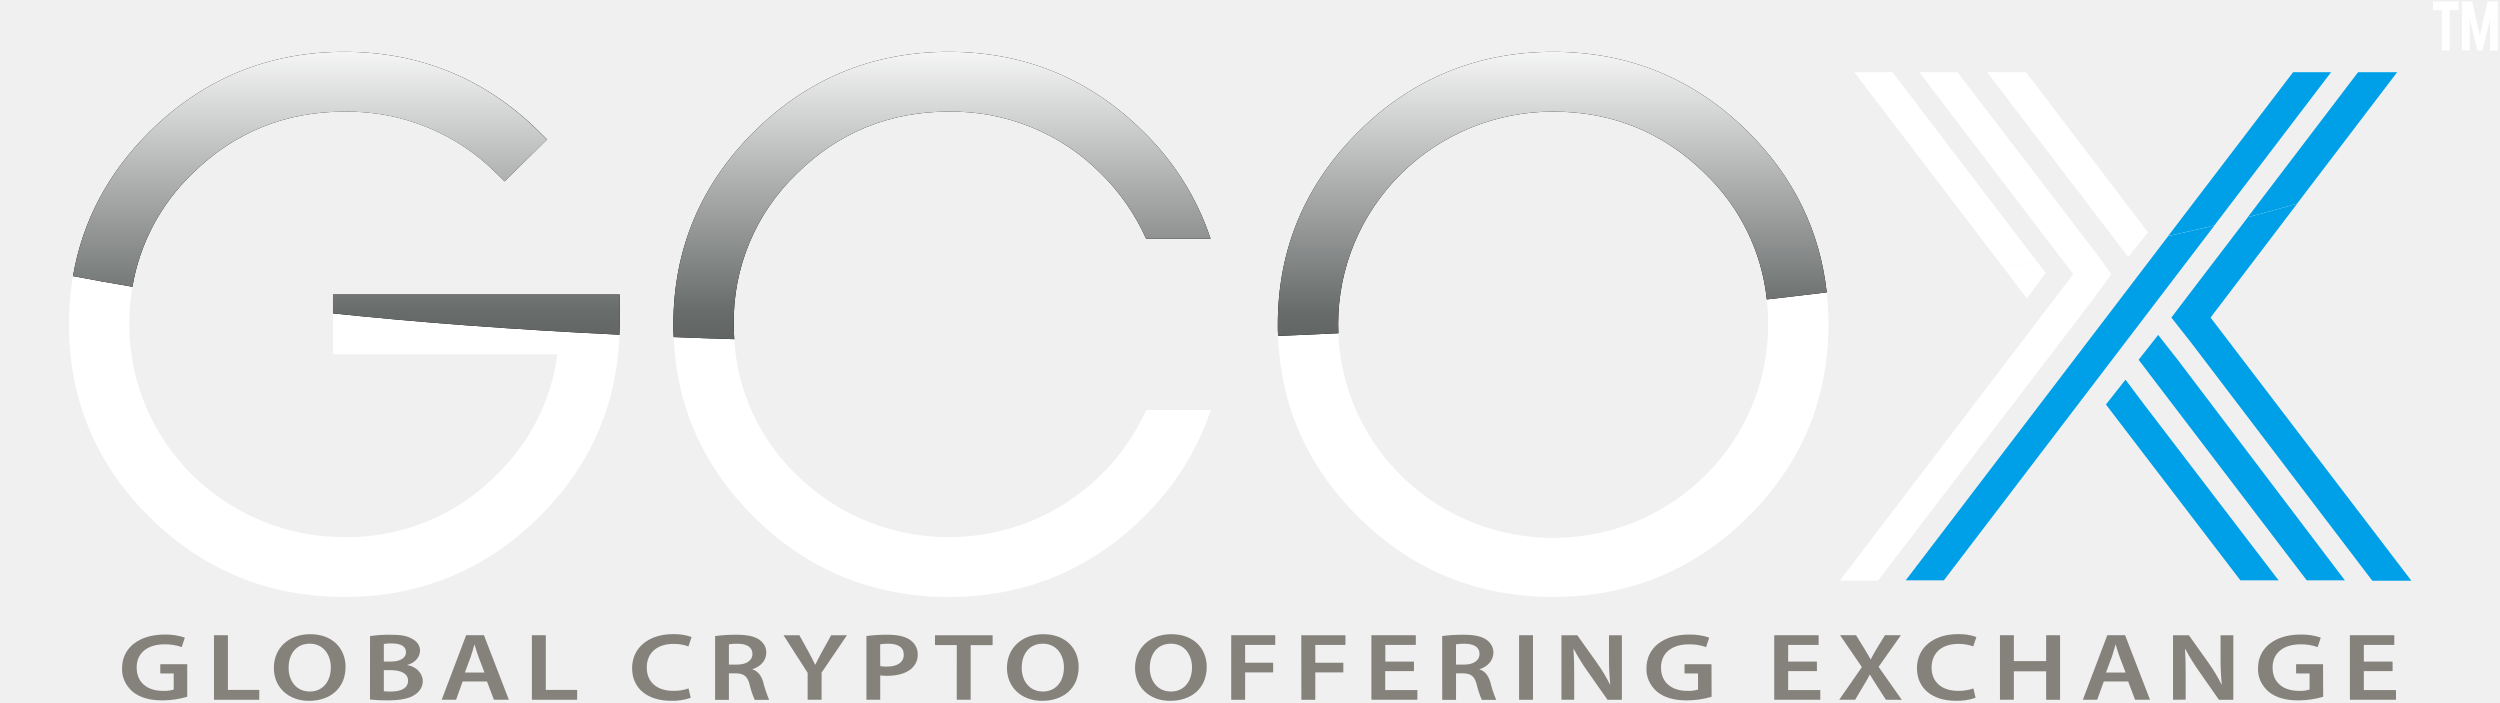
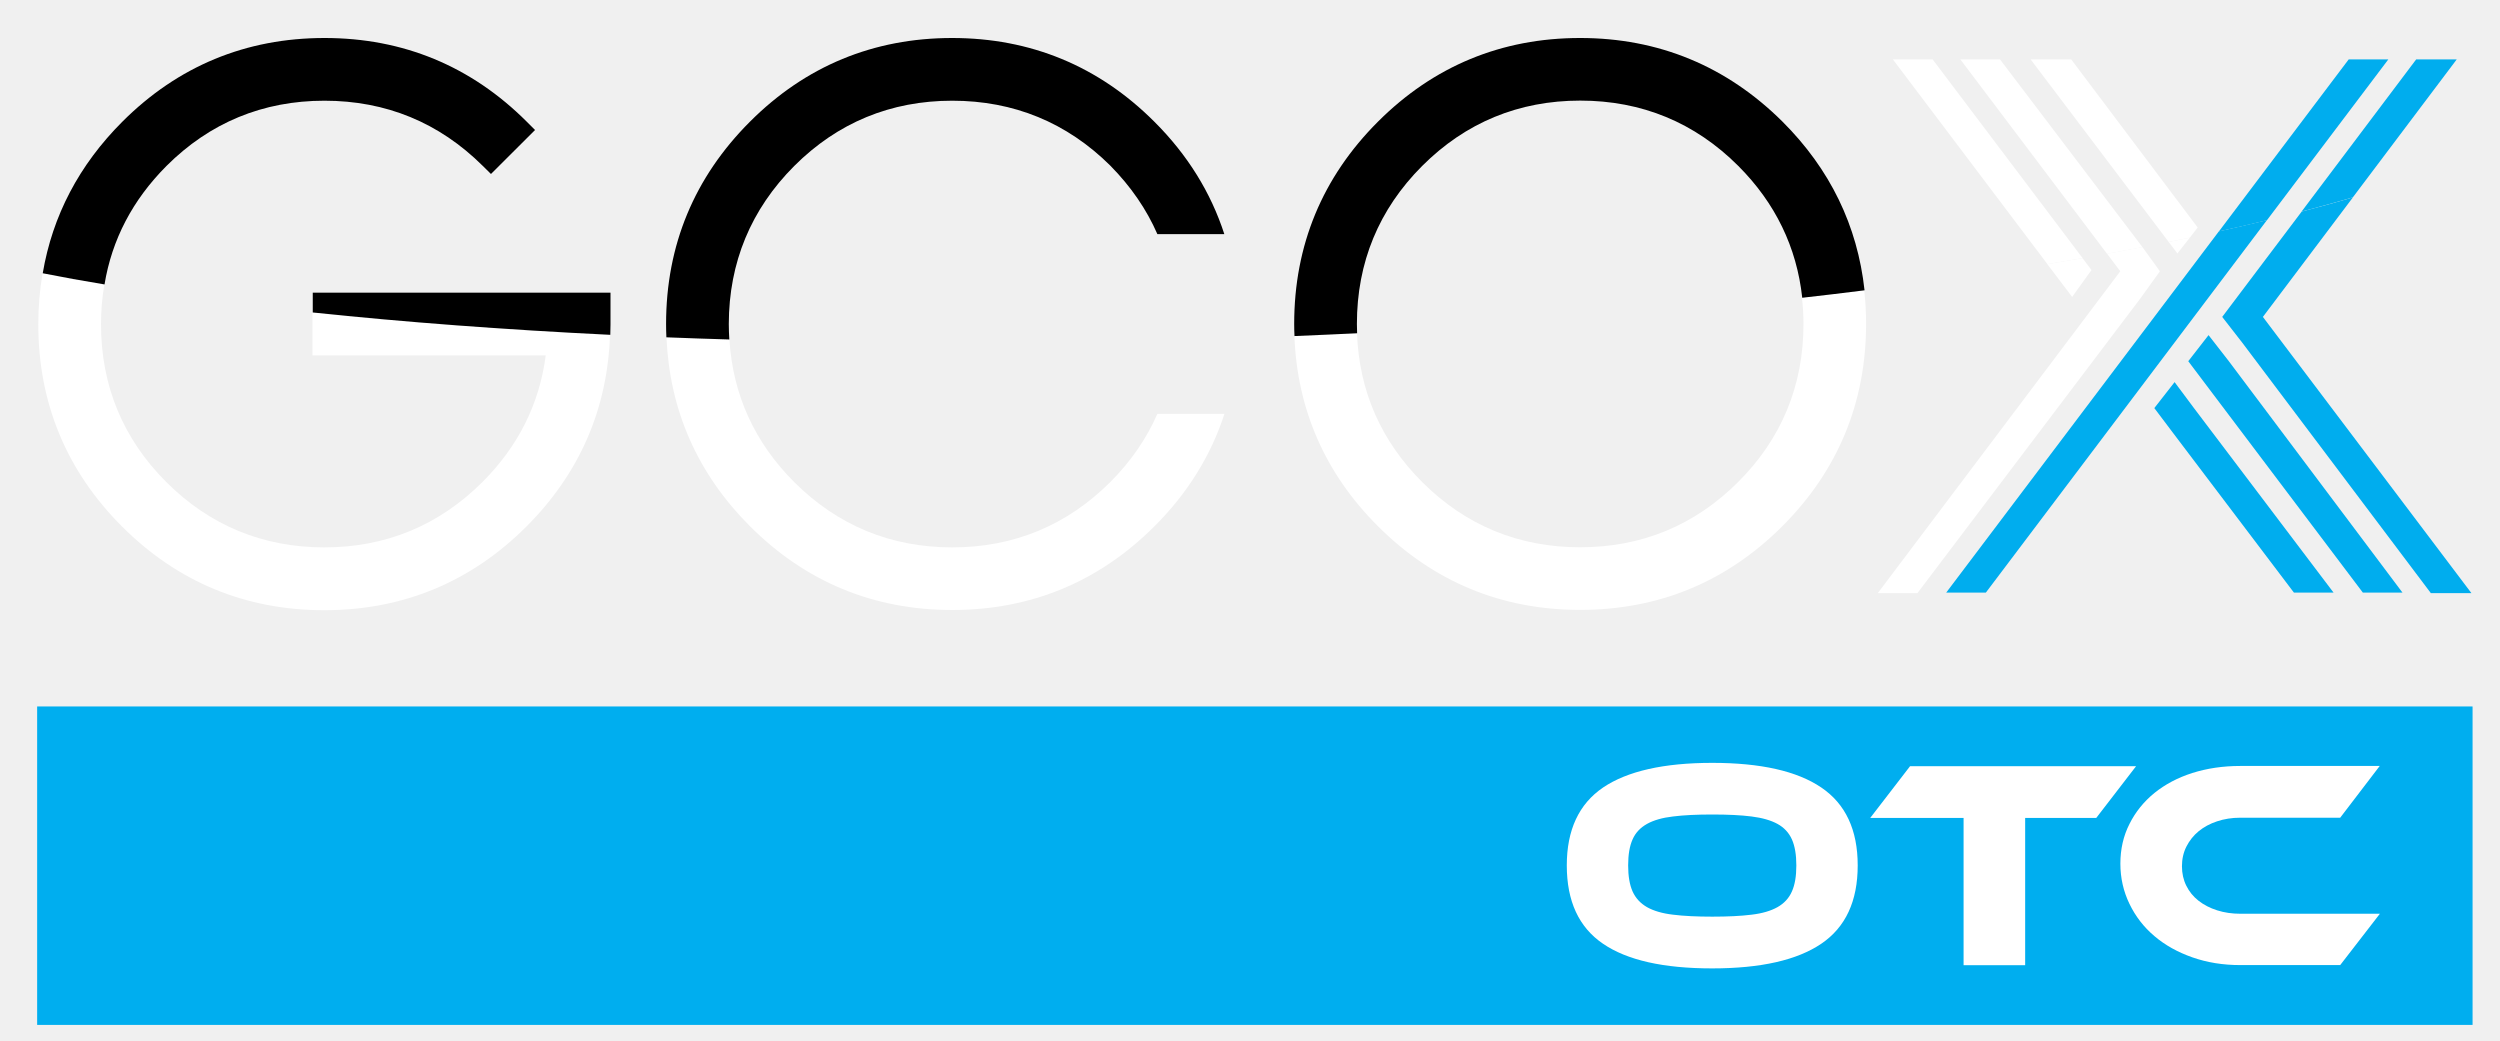
- <svg xmlns="http://www.w3.org/2000/svg" width="146px" height="41px" viewBox="0 0 146 41" version="1.1">
-   <defs>
-     <linearGradient x1="50%" y1="-7.814%" x2="50%" y2="166.122%" id="linearGradient-1">
-       <stop stop-color="#FFFFFF" offset="0%" />
-       <stop stop-color="#D0D1D1" offset="21%" />
-       <stop stop-color="#686C6B" offset="68%" />
-       <stop stop-color="#464745" offset="100%" />
-     </linearGradient>
-     <linearGradient x1="50%" y1="-649.615%" x2="50%" y2="367.334%" id="linearGradient-2">
-       <stop stop-color="#FFFFFF" offset="0%" />
-       <stop stop-color="#D0D1D1" offset="21%" />
-       <stop stop-color="#686C6B" offset="68%" />
-       <stop stop-color="#464745" offset="100%" />
-     </linearGradient>
-     <linearGradient x1="50.003%" y1="-6.462%" x2="50.003%" y2="137.376%" id="linearGradient-3">
-       <stop stop-color="#FFFFFF" offset="0%" />
-       <stop stop-color="#D0D1D1" offset="21%" />
-       <stop stop-color="#686C6B" offset="68%" />
-       <stop stop-color="#464745" offset="100%" />
-     </linearGradient>
-     <linearGradient x1="50.017%" y1="-6.389%" x2="50.017%" y2="135.822%" id="linearGradient-4">
-       <stop stop-color="#FFFFFF" offset="0%" />
-       <stop stop-color="#D0D1D1" offset="21%" />
-       <stop stop-color="#686C6B" offset="68%" />
-       <stop stop-color="#464745" offset="100%" />
-     </linearGradient>
-   </defs>
-   <g id="GCOX-确定版" stroke="none" stroke-width="1" fill="none" fill-rule="evenodd">
-     <g id="Home" transform="translate(-521, -2963)">
-       <g id="底部" transform="translate(0, 2928)">
-         <g id="分组-32" transform="translate(521, 35)">
-           <g id="底部LOGo">
-             <g id="分组" transform="translate(4, 3)">
-               <path d="M86.705,28.37 C90.035,28.373 93.23,27.064 95.585,24.733 C97.939,22.402 99.261,19.24 99.257,15.944 C99.256,15.457 99.23,14.971 99.177,14.487 C91.472,15.353 83.049,16.029 74.152,16.461 C74.422,23.121 79.961,28.38 86.695,28.37 L86.705,28.37 Z" id="路径" />
-               <path d="M7.224,24.734 C9.555,27.103 12.769,28.418 16.109,28.37 C19.454,28.416 22.671,27.098 25.003,24.725 C26.957,22.845 28.207,20.364 28.551,17.689 L15.446,17.689 L15.446,15.302 C11.205,14.861 7.281,14.339 3.736,13.747 C3.613,14.473 3.552,15.208 3.553,15.944 C3.504,19.249 4.832,22.428 7.224,24.734 Z" id="路径" />
-               <path d="M99.257,15.944 C99.282,22.723 93.812,28.271 86.964,28.412 C80.116,28.553 74.417,23.236 74.157,16.461 C72.992,16.516 71.818,16.569 70.635,16.618 C70.791,20.708 72.365,24.266 75.33,27.198 C78.455,30.292 82.28,31.861 86.701,31.861 C91.121,31.861 94.946,30.292 98.072,27.198 C101.197,24.105 102.783,20.317 102.783,15.944 C102.782,15.319 102.747,14.694 102.679,14.073 C101.529,14.215 100.363,14.353 99.179,14.487 C99.231,14.971 99.257,15.457 99.257,15.944 Z" id="路径" fill="#FFFFFF" />
-               <path d="M15.446,17.689 L28.549,17.689 C28.206,20.364 26.955,22.845 25.002,24.725 C22.669,27.098 19.452,28.416 16.108,28.37 C12.776,28.375 9.58,27.067 7.224,24.736 C4.868,22.404 3.547,19.241 3.551,15.944 C3.55,15.208 3.611,14.473 3.734,13.747 C2.532,13.547 1.375,13.339 0.263,13.124 C0.105,14.056 0.025,14.999 0.026,15.944 C0.026,20.319 1.609,24.105 4.737,27.198 C7.864,30.292 11.678,31.861 16.108,31.861 C20.537,31.861 24.353,30.292 27.479,27.198 C30.458,24.249 32.034,20.666 32.175,16.546 C26.191,16.257 20.59,15.845 15.446,15.302 L15.446,17.689 Z" id="路径" fill="#FFFFFF" />
-               <path d="M40.037,27.198 C43.159,30.292 46.978,31.861 51.408,31.861 C55.838,31.861 59.652,30.292 62.779,27.198 C64.576,25.454 65.924,23.309 66.71,20.943 L62.94,20.943 C62.308,22.356 61.414,23.64 60.302,24.725 C55.393,29.581 47.438,29.586 42.523,24.736 C40.346,22.64 39.046,19.81 38.881,16.808 C37.69,16.772 36.51,16.731 35.342,16.685 C35.507,20.748 37.089,24.282 40.037,27.198 Z" id="路径" fill="#FFFFFF" />
-               <path d="M107.295,30.89 L109.523,30.89 L125.326,10.166 C124.453,10.376 123.553,10.582 122.626,10.784 L107.295,30.89 Z" id="路径" fill="#00A0E9" />
-               <path d="M117.078,13.008 L103.442,30.915 L105.669,30.915 L118.216,14.505 L119.303,13.008 L118.319,11.661 C117.667,11.786 117.003,11.907 116.329,12.023 L117.078,13.008 Z" id="路径" fill="#FFFFFF" />
-               <path d="M114.371,14.434 L115.467,12.937 L114.961,12.272 C114.311,12.385 113.652,12.496 112.985,12.605 L114.371,14.434 Z" id="路径" fill="#FFFFFF" />
-               <path d="M120.288,12.015 L120.984,11.133 C120.591,11.213 120.198,11.294 119.798,11.374 L120.288,12.015 Z" id="路径" fill="#FFFFFF" />
-               <polygon id="路径" fill="#00A0E9" points="132.941 30.892 123.178 18.012 122.036 16.56 120.896 18.012 122.036 19.511 130.713 30.892" />
-               <path d="M123.947,14.047 L122.807,15.546 L123.947,16.993 L134.541,30.913 L136.823,30.913 L125.097,15.546 L130.159,8.891 C129.24,9.16 128.279,9.424 127.277,9.683 L123.947,14.047 Z" id="路径" fill="#00A0E9" />
-               <polygon id="路径" fill="#00A0E9" points="120.129 19.173 118.987 20.623 120.129 22.12 126.84 30.892 129.069 30.892 121.216 20.623" />
-               <path d="M7.224,7.15 C9.661,4.739 12.651,3.518 16.109,3.518 C19.449,3.468 22.664,4.775 25.003,7.134 L25.471,7.591 L27.948,5.144 L27.48,4.681 C24.355,1.596 20.528,0.027 16.108,0.027 C11.687,0.027 7.862,1.596 4.737,4.69 C2.303,7.096 0.809,9.933 0.263,13.124 C1.376,13.339 2.533,13.547 3.734,13.747 C4.158,11.237 5.381,8.925 7.224,7.15 Z" id="路径" fill="#000000" />
-               <path d="M32.19,14.199 L15.446,14.199 L15.446,15.302 C20.588,15.845 26.198,16.259 32.175,16.546 C32.175,16.345 32.19,16.146 32.19,15.944 L32.19,14.199 Z" id="路径" fill="#000000" />
-               <g transform="translate(0.182667, 0)" id="路径">
-                 <path d="M24.821,7.143 L25.288,7.6 L27.765,5.153 L27.298,4.69 C24.172,1.596 20.345,0.027 15.925,0.027 C11.504,0.027 7.679,1.596 4.554,4.69 C2.121,7.096 0.627,9.933 0.08,13.124 C1.193,13.339 2.35,13.547 3.551,13.747 C3.975,11.237 5.198,8.927 7.04,7.152 C9.477,4.74 12.467,3.52 15.925,3.52 C19.266,3.471 22.482,4.78 24.821,7.143 Z" fill="url(#linearGradient-1)" />
-                 <path d="M15.264,14.199 L15.264,15.302 C20.406,15.845 26.015,16.259 31.992,16.546 C31.992,16.345 32.007,16.146 32.007,15.944 L32.007,14.199 L15.264,14.199 Z" fill="url(#linearGradient-2)" />
-               </g>
-               <path d="M86.705,0.027 C82.284,0.027 78.457,1.596 75.334,4.69 C72.21,7.783 70.624,11.56 70.624,15.944 C70.624,16.17 70.624,16.394 70.639,16.618 C71.82,16.571 72.994,16.519 74.161,16.461 C74.161,16.28 74.15,16.118 74.15,15.944 C74.144,12.647 75.465,9.483 77.821,7.151 C80.176,4.82 83.373,3.512 86.705,3.518 C90.162,3.518 93.153,4.739 95.588,7.15 C97.617,9.104 98.889,11.7 99.181,14.487 C100.364,14.353 101.531,14.215 102.681,14.073 C102.288,10.48 100.744,7.331 98.076,4.688 C94.95,1.596 91.125,0.027 86.705,0.027 Z" id="路径" fill="#000000" />
-               <path d="M86.705,0.027 C82.284,0.027 78.457,1.596 75.334,4.69 C72.21,7.783 70.624,11.56 70.624,15.944 C70.624,16.17 70.624,16.394 70.639,16.618 C71.82,16.571 72.994,16.519 74.161,16.461 C74.161,16.28 74.15,16.118 74.15,15.944 C74.144,12.647 75.465,9.483 77.821,7.151 C80.176,4.82 83.373,3.512 86.705,3.518 C90.162,3.518 93.153,4.739 95.588,7.15 C97.617,9.104 98.889,11.7 99.181,14.487 C100.364,14.353 101.531,14.215 102.681,14.073 C102.288,10.48 100.744,7.331 98.076,4.688 C94.95,1.596 91.125,0.027 86.705,0.027 Z" id="路径" fill="url(#linearGradient-3)" />
-               <path d="M42.523,7.15 C44.96,4.739 47.95,3.518 51.399,3.518 C54.738,3.47 57.951,4.776 60.291,7.134 C61.402,8.23 62.298,9.521 62.932,10.941 L66.699,10.941 C65.913,8.575 64.565,6.43 62.768,4.686 C59.652,1.596 55.827,0.027 51.399,0.027 C46.971,0.027 43.159,1.596 40.037,4.69 C36.915,7.783 35.324,11.567 35.324,15.944 C35.324,16.192 35.324,16.439 35.342,16.685 C36.509,16.732 37.688,16.773 38.881,16.808 C38.862,16.524 38.851,16.235 38.851,15.944 C38.802,12.638 40.13,9.458 42.523,7.15 Z" id="路径" fill="#000000" />
-               <path d="M42.523,7.15 C44.96,4.739 47.95,3.518 51.399,3.518 C54.738,3.47 57.951,4.776 60.291,7.134 C61.402,8.23 62.298,9.521 62.932,10.941 L66.699,10.941 C65.913,8.575 64.565,6.43 62.768,4.686 C59.652,1.596 55.827,0.027 51.399,0.027 C46.971,0.027 43.159,1.596 40.037,4.69 C36.915,7.783 35.324,11.567 35.324,15.944 C35.324,16.192 35.324,16.439 35.342,16.685 C36.509,16.732 37.688,16.773 38.881,16.808 C38.862,16.524 38.851,16.235 38.851,15.944 C38.802,12.638 40.13,9.458 42.523,7.15 Z" id="路径" fill="url(#linearGradient-4)" />
-               <path d="M129.918,1.215 L122.62,10.782 C123.547,10.579 124.447,10.373 125.32,10.164 L132.137,1.215 L129.918,1.215 Z" id="路径" fill="#00A0E9" />
-               <path d="M110.314,1.215 L108.086,1.215 L116.331,12.03 C117.003,11.907 117.668,11.786 118.321,11.668 L118.246,11.565 L110.314,1.215 Z" id="路径" fill="#FFFFFF" />
-               <path d="M104.292,1.215 L112.978,12.605 C113.645,12.495 114.304,12.384 114.954,12.272 L106.52,1.215 L104.292,1.215 Z" id="路径" fill="#FFFFFF" />
-               <path d="M114.32,1.215 L112.044,1.215 L119.806,11.374 C120.206,11.294 120.598,11.213 120.991,11.133 L121.437,10.565 L114.32,1.215 Z" id="路径" fill="#FFFFFF" />
-               <path d="M133.712,1.215 L127.268,9.683 C128.272,9.424 129.233,9.16 130.15,8.891 L135.995,1.215 L133.712,1.215 Z" id="路径" fill="#00A0E9" />
-             </g>
-             <g id="分组" transform="translate(7, 37)" fill="#85827C">
-               <path d="M3.934,3.691 C3.472,3.828 2.987,3.9 2.498,3.903 C1.745,3.903 1.175,3.742 0.751,3.4 C0.327,3.031 0.102,2.53 0.129,2.015 C0.129,0.825 1.134,0.058 2.609,0.058 C3.014,0.049 3.417,0.109 3.794,0.237 L3.612,0.791 C3.292,0.676 2.947,0.621 2.6,0.629 C1.648,0.629 0.981,1.105 0.981,1.983 C0.981,2.862 1.603,3.348 2.529,3.348 C2.738,3.357 2.947,3.33 3.144,3.269 L3.144,2.329 L2.36,2.329 L2.36,1.791 L3.934,1.791 L3.934,3.691 Z" id="路径" />
-               <polygon id="路径" points="5.496 0.098 6.31 0.098 6.31 3.291 8.142 3.291 8.142 3.866 5.496 3.866" />
-               <path d="M13.18,1.945 C13.18,3.208 12.27,3.929 11.044,3.929 C9.818,3.929 8.993,3.118 8.993,2.011 C8.993,0.854 9.854,0.037 11.109,0.037 C12.414,0.034 13.18,0.868 13.18,1.945 Z M9.854,2 C9.854,2.769 10.311,3.385 11.091,3.385 C11.872,3.385 12.321,2.769 12.321,1.975 C12.321,1.265 11.905,0.591 11.091,0.591 C10.278,0.591 9.854,1.22 9.854,1.997 L9.854,2 Z" id="形状" fill-rule="nonzero" />
-               <path d="M14.61,0.146 C15.001,0.091 15.398,0.065 15.794,0.068 C16.397,0.068 16.766,0.129 17.068,0.308 C17.362,0.454 17.539,0.724 17.53,1.012 C17.518,1.391 17.219,1.721 16.79,1.829 L16.79,1.84 C17.314,1.931 17.69,2.321 17.688,2.774 C17.694,3.075 17.536,3.361 17.259,3.551 C16.941,3.786 16.418,3.903 15.605,3.903 C15.271,3.904 14.938,3.887 14.606,3.852 L14.61,0.146 Z M15.416,1.634 L15.833,1.634 C16.395,1.634 16.711,1.411 16.711,1.091 C16.711,0.738 16.395,0.577 15.878,0.577 C15.723,0.573 15.568,0.582 15.416,0.605 L15.416,1.634 Z M15.416,3.368 C15.558,3.383 15.702,3.389 15.845,3.385 C16.368,3.385 16.832,3.217 16.832,2.752 C16.832,2.317 16.382,2.137 15.82,2.137 L15.416,2.137 L15.416,3.368 Z" id="形状" fill-rule="nonzero" />
-               <path d="M20.019,2.797 L19.635,3.865 L18.795,3.865 L20.223,0.095 L21.262,0.095 L22.717,3.865 L21.844,3.865 L21.44,2.797 L20.019,2.797 Z M21.293,2.277 L20.942,1.354 C20.856,1.125 20.783,0.868 20.716,0.649 L20.703,0.649 C20.638,0.868 20.57,1.131 20.492,1.354 L20.148,2.277 L21.293,2.277 Z" id="形状" fill-rule="nonzero" />
-               <polygon id="路径" points="24.062 0.098 24.875 0.098 24.875 3.291 26.706 3.291 26.706 3.866 24.062 3.866" />
-               <path d="M33.339,3.752 C32.975,3.878 32.583,3.937 32.189,3.926 C30.774,3.926 29.915,3.171 29.915,2.025 C29.915,0.783 30.934,0.034 32.295,0.034 C32.669,0.022 33.041,0.079 33.386,0.202 L33.205,0.749 C32.929,0.65 32.631,0.6 32.331,0.603 C31.421,0.603 30.77,1.085 30.77,1.988 C30.77,2.815 31.345,3.346 32.324,3.346 C32.627,3.35 32.929,3.302 33.21,3.206 L33.339,3.752 Z" id="路径" />
-               <path d="M34.762,0.146 C35.169,0.092 35.58,0.066 35.992,0.068 C36.634,0.068 37.069,0.157 37.367,0.375 C37.624,0.565 37.765,0.843 37.751,1.131 C37.748,1.559 37.424,1.938 36.945,2.075 L36.945,2.092 C37.262,2.192 37.455,2.455 37.567,2.82 C37.654,3.177 37.772,3.528 37.919,3.871 L37.076,3.871 C36.947,3.582 36.847,3.285 36.778,2.982 C36.652,2.489 36.441,2.332 35.977,2.322 L35.568,2.322 L35.568,3.871 L34.762,3.871 L34.762,0.146 Z M35.568,1.812 L36.05,1.812 C36.596,1.812 36.943,1.566 36.943,1.197 C36.943,0.783 36.6,0.594 36.07,0.594 C35.902,0.59 35.733,0.601 35.568,0.628 L35.568,1.812 Z" id="形状" fill-rule="nonzero" />
-               <path d="M40.166,3.865 L40.166,2.294 L38.757,0.098 L39.683,0.098 L40.218,1.066 C40.371,1.346 40.482,1.558 40.602,1.815 L40.615,1.815 C40.728,1.575 40.853,1.34 41.004,1.066 L41.539,0.098 L42.462,0.098 L40.981,2.278 L40.981,3.866 L40.166,3.865 Z" id="路径" />
-               <path d="M43.599,0.146 C44.01,0.089 44.425,0.063 44.842,0.068 C45.437,0.068 45.873,0.174 46.157,0.375 C46.443,0.584 46.603,0.89 46.594,1.209 C46.612,1.527 46.473,1.837 46.21,2.065 C45.886,2.338 45.376,2.468 44.802,2.468 C44.669,2.47 44.536,2.462 44.405,2.445 L44.405,3.865 L43.599,3.865 L43.599,0.146 Z M44.405,1.902 C44.535,1.924 44.668,1.934 44.802,1.929 C45.409,1.929 45.78,1.677 45.78,1.235 C45.78,0.794 45.437,0.592 44.871,0.592 C44.713,0.59 44.556,0.601 44.401,0.626 L44.405,1.902 Z" id="形状" fill-rule="nonzero" />
-               <polygon id="路径" points="48.877 0.672 47.603 0.672 47.603 0.098 50.969 0.098 50.969 0.674 49.687 0.674 49.687 3.866 48.873 3.866" />
-               <path d="M55.993,1.945 C55.993,3.208 55.083,3.929 53.857,3.929 C52.631,3.929 51.806,3.118 51.806,2.011 C51.806,0.854 52.667,0.037 53.922,0.037 C55.225,0.034 55.993,0.868 55.993,1.945 Z M52.667,2 C52.667,2.769 53.124,3.385 53.904,3.385 C54.685,3.385 55.134,2.769 55.134,1.975 C55.134,1.265 54.717,0.591 53.904,0.591 C53.091,0.591 52.667,1.22 52.667,1.997 L52.667,2 Z" id="形状" fill-rule="nonzero" />
-               <path d="M63.472,1.945 C63.472,3.208 62.563,3.929 61.336,3.929 C60.11,3.929 59.286,3.118 59.286,2.011 C59.286,0.854 60.147,0.037 61.402,0.037 C62.706,0.034 63.472,0.868 63.472,1.945 Z M60.147,2 C60.147,2.769 60.603,3.385 61.384,3.385 C62.164,3.385 62.614,2.769 62.614,1.975 C62.614,1.265 62.197,0.591 61.384,0.591 C60.57,0.591 60.147,1.22 60.147,1.997 L60.147,2 Z" id="形状" fill-rule="nonzero" />
-               <polygon id="路径" points="64.903 0.098 67.475 0.098 67.475 0.663 65.716 0.663 65.716 1.703 67.353 1.703 67.353 2.268 65.716 2.268 65.716 3.868 64.903 3.868" />
-               <polygon id="路径" points="68.996 0.098 71.573 0.098 71.573 0.663 69.813 0.663 69.813 1.703 71.451 1.703 71.451 2.268 69.813 2.268 69.813 3.868 69 3.868" />
-               <polygon id="路径" points="75.575 2.192 73.896 2.192 73.896 3.3 75.774 3.3 75.774 3.865 73.09 3.865 73.09 0.098 75.683 0.098 75.683 0.663 73.903 0.663 73.903 1.637 75.575 1.637" />
-               <path d="M77.224,0.146 C77.631,0.092 78.042,0.066 78.454,0.068 C79.096,0.068 79.531,0.157 79.829,0.375 C80.085,0.565 80.227,0.843 80.213,1.131 C80.21,1.559 79.886,1.938 79.407,2.075 L79.407,2.092 C79.724,2.192 79.916,2.455 80.029,2.82 C80.116,3.177 80.233,3.528 80.38,3.871 L79.54,3.871 C79.41,3.582 79.31,3.285 79.241,2.982 C79.116,2.489 78.905,2.332 78.441,2.322 L78.032,2.322 L78.032,3.871 L77.226,3.871 L77.224,0.146 Z M78.03,1.812 L78.512,1.812 C79.058,1.812 79.405,1.566 79.405,1.197 C79.405,0.783 79.061,0.594 78.532,0.594 C78.364,0.59 78.195,0.601 78.03,0.628 L78.03,1.812 Z" id="形状" fill-rule="nonzero" />
-               <polygon id="路径" points="82.527 0.098 82.527 3.868 81.714 3.868 81.714 0.098" />
-               <path d="M84.188,3.865 L84.188,0.098 L85.115,0.098 L86.264,1.714 C86.552,2.12 86.806,2.542 87.025,2.977 L87.038,2.977 C86.985,2.474 86.965,1.988 86.965,1.411 L86.965,0.098 L87.718,0.098 L87.718,3.868 L86.878,3.868 L85.713,2.208 C85.416,1.789 85.149,1.356 84.913,0.911 L84.893,0.911 C84.925,1.397 84.933,1.895 84.933,2.515 L84.933,3.863 L84.188,3.865 Z" id="路径" />
-               <path d="M92.958,3.691 C92.497,3.828 92.012,3.9 91.523,3.903 C90.769,3.903 90.2,3.742 89.776,3.4 C89.352,3.031 89.127,2.53 89.154,2.015 C89.154,0.825 90.158,0.058 91.634,0.058 C92.039,0.049 92.442,0.109 92.818,0.237 L92.636,0.791 C92.317,0.676 91.972,0.621 91.624,0.629 C90.673,0.629 90.003,1.105 90.003,1.983 C90.003,2.862 90.626,3.348 91.55,3.348 C91.759,3.357 91.968,3.33 92.165,3.269 L92.165,2.329 L91.377,2.329 L91.377,1.791 L92.951,1.791 L92.958,3.691 Z" id="路径" />
-               <polygon id="路径" points="99.108 2.192 97.428 2.192 97.428 3.3 99.306 3.3 99.306 3.865 96.615 3.865 96.615 0.098 99.208 0.098 99.208 0.663 97.428 0.663 97.428 1.637 99.108 1.637" />
-               <path d="M103.136,3.865 L102.654,3.115 C102.463,2.825 102.335,2.623 102.21,2.405 L102.19,2.405 C102.084,2.623 101.964,2.825 101.786,3.115 L101.342,3.865 L100.41,3.865 L101.733,1.958 L100.46,0.097 L101.393,0.097 L101.875,0.874 C102.021,1.109 102.126,1.294 102.239,1.506 L102.252,1.506 C102.37,1.271 102.463,1.103 102.603,0.874 L103.08,0.097 L104.013,0.097 L102.71,1.943 L104.066,3.872 L103.136,3.865 Z" id="路径" />
-               <path d="M108.374,3.752 C108.01,3.878 107.618,3.937 107.224,3.926 C105.809,3.926 104.95,3.171 104.95,2.025 C104.95,0.783 105.969,0.034 107.33,0.034 C107.704,0.022 108.076,0.079 108.421,0.202 L108.239,0.749 C107.963,0.65 107.666,0.6 107.366,0.603 C106.456,0.603 105.805,1.085 105.805,1.988 C105.805,2.815 106.38,3.346 107.359,3.346 C107.662,3.35 107.964,3.302 108.245,3.206 L108.374,3.752 Z" id="路径" />
-               <polygon id="路径" points="110.61 0.098 110.61 1.608 112.495 1.608 112.495 0.098 113.308 0.098 113.308 3.868 112.495 3.868 112.495 2.205 110.61 2.205 110.61 3.865 109.797 3.865 109.797 0.098" />
-               <path d="M115.861,2.797 L115.477,3.865 L114.638,3.865 L116.067,0.095 L117.105,0.095 L118.561,3.865 L117.688,3.865 L117.284,2.797 L115.861,2.797 Z M117.135,2.277 L116.783,1.354 C116.698,1.125 116.625,0.868 116.558,0.649 L116.545,0.649 C116.48,0.868 116.412,1.131 116.334,1.354 L115.99,2.277 L117.135,2.277 Z" id="形状" fill-rule="nonzero" />
-               <path d="M119.904,3.865 L119.904,0.098 L120.83,0.098 L121.98,1.714 C122.267,2.12 122.521,2.542 122.74,2.977 L122.753,2.977 C122.7,2.474 122.68,1.988 122.68,1.411 L122.68,0.098 L123.426,0.098 L123.426,3.868 L122.586,3.868 L121.425,2.205 C121.128,1.786 120.861,1.353 120.624,0.908 L120.604,0.908 C120.637,1.394 120.644,1.892 120.644,2.512 L120.644,3.86 L119.904,3.865 Z" id="路径" />
-               <path d="M128.673,3.691 C128.212,3.828 127.727,3.9 127.238,3.903 C126.485,3.903 125.915,3.742 125.491,3.4 C125.067,3.031 124.842,2.53 124.869,2.015 C124.869,0.825 125.873,0.058 127.349,0.058 C127.754,0.049 128.157,0.109 128.533,0.237 L128.351,0.791 C128.032,0.676 127.687,0.621 127.34,0.629 C126.388,0.629 125.719,1.105 125.719,1.983 C125.719,2.862 126.341,3.348 127.265,3.348 C127.474,3.357 127.683,3.33 127.88,3.269 L127.88,2.329 L127.092,2.329 L127.092,1.791 L128.666,1.791 L128.673,3.691 Z" id="路径" />
-               <polygon id="路径" points="132.727 2.192 131.048 2.192 131.048 3.3 132.925 3.3 132.925 3.865 130.234 3.865 130.234 0.098 132.827 0.098 132.827 0.663 131.048 0.663 131.048 1.637 132.727 1.637" />
-             </g>
-             <rect id="矩形" opacity="0.5" x="0" y="3" width="138" height="38" />
-             <g id="分组" transform="translate(142, 0)" fill="#FFFFFF">
-               <polygon id="路径" points="1.587 0.595 1.062 0.595 1.062 2.947 0.602 2.947 0.602 0.595 0.086 0.595 0.086 0.083 1.587 0.083" />
-               <polygon id="路径" points="2.822 2.088 2.822 2.088 3.27 0.085 3.88 0.085 3.88 2.947 3.421 2.947 3.421 1.101 3.421 1.101 2.982 2.947 2.674 2.947 2.245 1.128 2.237 1.128 2.237 2.945 1.773 2.945 1.773 0.083 2.376 0.083" />
-             </g>
+ <svg xmlns="http://www.w3.org/2000/svg" width="800" height="333">
+   <style type="text/css">.st0{fill:none;}
+ 	.st1{fill:#FFFFFF;}
+ 	.st2{fill:#00ADEE;}
+ 	.st3{fill:url(#SVGID_1_);}
+ 	.st4{fill:url(#SVGID_2_);}
+ 	.st5{fill:url(#SVGID_3_);}
+ 	.st6{fill:url(#SVGID_4_);}
+ 	.st7{opacity:0.5;fill:none;}
+ 	.st8{fill:#00AEEF;}</style>
+   <g>
+     <rect fill="none" id="canvas_background" height="335" width="802" y="-1" x="-1" />
+   </g>
+   <g>
+     <g stroke="null" id="svg_1">
+       <g stroke="null" id="svg_2">
+         <g stroke="null" id="svg_3">
+           <path stroke="null" id="svg_4" d="m505.644,175.165c19.672,0 36.695,-7.021 50.571,-20.897c13.876,-13.876 20.897,-30.866 20.897,-50.538c0,-2.848 -0.166,-5.63 -0.464,-8.379c-43.848,4.968 -91.803,8.876 -142.407,11.359c0.662,18.414 7.683,34.41 20.831,47.591c13.876,13.81 30.866,20.864 50.571,20.864z" class="st0" />
+           <path stroke="null" id="svg_5" d="m53.252,154.267c13.876,13.876 30.899,20.897 50.571,20.897c19.672,0 36.695,-7.054 50.637,-20.964c11.426,-11.426 18.182,-25.037 20.202,-40.47l-74.582,0l0,-13.744c-24.143,-2.55 -46.464,-5.531 -66.666,-8.942c-0.695,4.074 -1.06,8.279 -1.06,12.618c0,19.705 7.021,36.728 20.897,50.604z" class="st0" />
+           <path stroke="null" id="svg_6" d="m577.112,103.696c0,19.672 -7.021,36.695 -20.897,50.538c-13.876,13.876 -30.866,20.897 -50.571,20.897c-19.672,0 -36.695,-7.021 -50.571,-20.897c-13.148,-13.148 -20.169,-29.144 -20.831,-47.591c-6.624,0.331 -13.313,0.629 -20.036,0.894c0.894,23.514 9.836,43.981 26.726,60.838c17.784,17.784 39.576,26.792 64.712,26.792c25.17,0 46.928,-9.008 64.712,-26.792c17.784,-17.784 26.792,-39.576 26.792,-64.712c0,-3.676 -0.199,-7.253 -0.596,-10.763c-6.557,0.828 -13.181,1.623 -19.937,2.384c0.331,2.782 0.497,5.564 0.497,8.412z" class="st1" />
+           <path stroke="null" id="svg_7" d="m100.048,113.731l74.582,0c-1.987,15.433 -8.776,29.044 -20.202,40.47c-13.91,13.91 -30.932,20.964 -50.637,20.964c-19.672,0 -36.695,-7.021 -50.571,-20.897c-13.876,-13.876 -20.897,-30.866 -20.897,-50.538c0,-4.338 0.364,-8.544 1.06,-12.618c-6.822,-1.159 -13.413,-2.351 -19.771,-3.577c-0.894,5.233 -1.358,10.631 -1.358,16.228c0,25.17 9.008,46.928 26.792,64.712c17.784,17.784 39.543,26.792 64.712,26.792c25.137,0 46.928,-9.008 64.712,-26.792c16.956,-16.956 25.931,-37.556 26.726,-61.268c-34.012,-1.656 -65.938,-4.074 -95.214,-7.153l0,13.678l0.066,0z" class="st1" />
+           <path stroke="null" id="svg_8" d="m240.005,168.408c17.784,17.784 39.543,26.792 64.712,26.792c25.137,0 46.928,-9.008 64.712,-26.792c10.631,-10.598 18.082,-22.686 22.388,-35.966l-21.46,0c-3.444,7.882 -8.445,15.168 -15.002,21.758c-13.91,13.91 -30.932,20.964 -50.637,20.964c-19.672,0 -36.695,-7.021 -50.571,-20.897c-12.684,-12.684 -19.639,-27.985 -20.732,-45.57c-6.789,-0.199 -13.512,-0.431 -20.136,-0.695c0.994,23.315 9.969,43.649 26.726,60.407z" class="st1" />
+           <path stroke="null" id="svg_9" d="m622.782,189.637l12.684,0l89.948,-119.192c-4.968,1.225 -10.101,2.384 -15.367,3.577l-87.266,115.615z" class="st2" />
+           <path stroke="null" id="svg_10" d="m678.486,86.806l-77.595,102.997l12.684,0l71.402,-94.386l6.193,-8.611l-5.597,-7.75c-3.709,0.729 -7.485,1.424 -11.326,2.12l4.239,5.63z" class="st1" />
+           <path stroke="null" id="svg_11" d="m663.087,95.019l6.193,-8.611l-2.881,-3.809c-3.709,0.662 -7.452,1.292 -11.26,1.921l7.948,10.498z" class="st1" />
+           <path stroke="null" id="svg_12" d="m696.768,81.11l3.974,-5.067c-2.219,0.464 -4.471,0.927 -6.756,1.391l2.782,3.676z" class="st1" />
+           <polygon stroke="null" id="svg_13" points="768.799,189.637 713.227,115.585 706.736,107.24 700.245,115.585 706.736,124.196 756.115,189.637 " class="st2" />
+           <path stroke="null" id="svg_14" d="m717.599,92.8l-6.491,8.611l6.491,8.346l60.275,80.046l12.982,0l-66.733,-88.392l28.813,-38.251c-5.233,1.557 -10.697,3.047 -16.393,4.537l-18.943,25.103z" class="st2" />
+           <polygon stroke="null" id="svg_15" points="695.873,122.275 689.382,130.588 695.873,139.198 734.058,189.637 746.743,189.637 702.066,130.588 " class="st2" />
+           <path stroke="null" id="svg_16" d="m53.252,53.125c13.876,-13.876 30.899,-20.897 50.571,-20.897c19.672,0 36.695,6.988 50.637,20.831l2.649,2.616l14.108,-14.075l-2.649,-2.649c-17.784,-17.784 -39.576,-26.792 -64.712,-26.792c-25.17,0 -46.928,9.008 -64.712,26.792c-13.843,13.843 -22.355,30.104 -25.468,48.485c6.326,1.258 12.916,2.451 19.771,3.577c2.351,-14.34 9.008,-27.057 19.805,-37.887z" />
+           <path stroke="null" id="svg_17" d="m195.362,93.661l-95.28,0l0,6.326c29.276,3.08 61.202,5.498 95.214,7.153c0.033,-1.159 0.066,-2.285 0.066,-3.444l0,-10.035z" />
+           <g stroke="null" id="svg_18">
+             <path stroke="null" id="svg_19" d="m154.461,53.092l2.649,2.616l14.108,-14.075l-2.649,-2.649c-17.784,-17.784 -39.576,-26.792 -64.712,-26.792c-25.17,0 -46.928,9.008 -64.712,26.792c-13.843,13.843 -22.355,30.104 -25.468,48.485c6.326,1.258 12.916,2.451 19.771,3.577c2.418,-14.406 9.041,-27.124 19.871,-37.92c13.876,-13.876 30.899,-20.897 50.571,-20.897c19.606,0.033 36.628,7.021 50.571,20.864z" class="st3" />
+             <path stroke="null" id="svg_20" d="m100.048,93.661l0,6.326c29.276,3.08 61.202,5.498 95.214,7.153c0.033,-1.159 0.066,-2.285 0.066,-3.444l0,-10.035l-95.28,0z" class="st4" />
          </g>
+           <path stroke="null" id="svg_21" d="m505.644,12.158c-25.17,0 -46.928,9.008 -64.712,26.792c-17.784,17.784 -26.792,39.543 -26.792,64.712c0,1.292 0.033,2.583 0.099,3.875c6.723,-0.265 13.413,-0.596 20.036,-0.894c-0.033,-0.994 -0.066,-1.987 -0.066,-2.981c0,-19.672 7.021,-36.695 20.897,-50.571c13.876,-13.876 30.899,-20.897 50.571,-20.897c19.672,0 36.695,7.021 50.571,20.897c11.856,11.856 18.712,26.031 20.467,42.192c6.723,-0.762 13.38,-1.557 19.937,-2.384c-2.252,-20.666 -11.028,-38.781 -26.229,-53.949c-17.851,-17.751 -39.642,-26.792 -64.779,-26.792z" />
+           <path stroke="null" id="svg_22" d="m505.644,12.158c-25.17,0 -46.928,9.008 -64.712,26.792c-17.784,17.784 -26.792,39.543 -26.792,64.712c0,1.292 0.033,2.583 0.099,3.875c6.723,-0.265 13.413,-0.596 20.036,-0.894c-0.033,-0.994 -0.066,-1.987 -0.066,-2.981c0,-19.672 7.021,-36.695 20.897,-50.571c13.876,-13.876 30.899,-20.897 50.571,-20.897c19.672,0 36.695,7.021 50.571,20.897c11.856,11.856 18.712,26.031 20.467,42.192c6.723,-0.762 13.38,-1.557 19.937,-2.384c-2.252,-20.666 -11.028,-38.781 -26.229,-53.949c-17.851,-17.751 -39.642,-26.792 -64.779,-26.792z" class="st5" />
+           <path stroke="null" id="svg_23" d="m254.146,53.125c13.876,-13.876 30.899,-20.897 50.571,-20.897c19.672,0 36.695,6.988 50.604,20.798c6.557,6.657 11.591,13.976 15.036,21.891l21.427,0c-4.305,-13.28 -11.757,-25.368 -22.388,-35.966c-17.784,-17.784 -39.576,-26.792 -64.712,-26.792c-25.17,0 -46.961,9.008 -64.712,26.792c-17.784,17.784 -26.826,39.543 -26.826,64.712c0,1.424 0.033,2.848 0.099,4.272c6.624,0.265 13.347,0.497 20.136,0.695c-0.099,-1.623 -0.166,-3.279 -0.166,-4.968c0.033,-19.639 7.087,-36.662 20.931,-50.538z" />
+           <path stroke="null" id="svg_24" d="m254.146,53.125c13.876,-13.876 30.899,-20.897 50.571,-20.897c19.672,0 36.695,6.988 50.604,20.798c6.557,6.657 11.591,13.976 15.036,21.891l21.427,0c-4.305,-13.28 -11.757,-25.368 -22.388,-35.966c-17.784,-17.784 -39.576,-26.792 -64.712,-26.792c-25.17,0 -46.961,9.008 -64.712,26.792c-17.784,17.784 -26.826,39.543 -26.826,64.712c0,1.424 0.033,2.848 0.099,4.272c6.624,0.265 13.347,0.497 20.136,0.695c-0.099,-1.623 -0.166,-3.279 -0.166,-4.968c0.033,-19.639 7.087,-36.662 20.931,-50.538z" class="st6" />
+           <path stroke="null" id="svg_25" d="m751.578,19.013l-41.53,55.042c5.266,-1.159 10.399,-2.351 15.367,-3.577l38.847,-51.465l-12.684,0z" class="st2" />
+           <path stroke="null" id="svg_26" d="m640.003,19.013l-12.684,0l46.928,62.196c3.842,-0.695 7.617,-1.391 11.326,-2.12l-0.431,-0.596l-45.14,-59.48z" class="st1" />
+           <path stroke="null" id="svg_27" d="m605.726,19.013l49.445,65.507c3.809,-0.629 7.551,-1.258 11.26,-1.921l-47.988,-63.586l-12.717,0z" class="st1" />
+           <path stroke="null" id="svg_28" d="m662.789,19.013l-12.982,0l44.179,58.42c2.285,-0.464 4.504,-0.927 6.756,-1.391l2.517,-3.246l-40.47,-53.784z" class="st1" />
+           <path stroke="null" id="svg_29" d="m773.171,19.013l-36.662,48.683c5.729,-1.49 11.161,-3.014 16.393,-4.537l33.25,-44.146l-12.982,0z" class="st2" />
+         </g>
+         <rect stroke="null" id="svg_30" height="224.606" width="781.749" class="st7" y="11.33" x="9.04" />
+       </g>
+       <g stroke="null" id="svg_31">
+         <rect stroke="null" id="svg_32" height="101.904" width="779.332" class="st8" y="226.067" x="11.888" />
+         <g stroke="null" id="svg_33">
+           <path stroke="null" id="svg_34" d="m547.935,244.116c15.466,0 27.124,2.616 34.873,7.882c7.783,5.266 11.658,13.578 11.658,24.938c0,11.426 -3.875,19.771 -11.624,25.037c-7.75,5.266 -19.374,7.915 -34.939,7.915c-15.599,0 -27.256,-2.616 -34.973,-7.915c-7.716,-5.266 -11.558,-13.611 -11.558,-25.037c0,-11.359 3.875,-19.672 11.624,-24.938c7.75,-5.233 19.407,-7.882 34.939,-7.882zm0,49.213c4.935,0 9.141,-0.199 12.552,-0.629c3.411,-0.397 6.193,-1.225 8.313,-2.418c2.12,-1.192 3.676,-2.881 4.603,-5.001c0.96,-2.12 1.424,-4.901 1.424,-8.346c0,-3.411 -0.464,-6.193 -1.424,-8.346c-0.96,-2.12 -2.484,-3.775 -4.603,-4.935c-2.12,-1.159 -4.901,-1.954 -8.313,-2.384c-3.411,-0.431 -7.617,-0.629 -12.552,-0.629c-4.935,0 -9.141,0.199 -12.552,0.629c-3.444,0.397 -6.193,1.192 -8.346,2.384c-2.12,1.192 -3.676,2.815 -4.603,4.935c-0.96,2.12 -1.424,4.901 -1.424,8.346c0,3.411 0.464,6.193 1.424,8.346c0.96,2.12 2.484,3.775 4.603,5.001c2.12,1.192 4.901,2.02 8.346,2.418c3.411,0.431 7.617,0.629 12.552,0.629z" class="st1" />
+           <path stroke="null" id="svg_35" d="m683.553,245.176l-12.75,16.559l-22.752,0l0,47.127l-19.705,0l0,-47.127l-29.872,0l12.75,-16.559l72.33,0z" class="st1" />
+           <path stroke="null" id="svg_36" d="m761.513,292.468l-12.651,16.36l-31.992,0c-5.531,0 -10.631,-0.828 -15.334,-2.484c-4.703,-1.656 -8.743,-3.908 -12.121,-6.789c-3.411,-2.881 -6.061,-6.326 -7.981,-10.3c-1.921,-3.974 -2.914,-8.279 -2.914,-12.883c0,-4.637 0.96,-8.876 2.914,-12.717c1.921,-3.842 4.603,-7.153 7.981,-9.902c3.411,-2.749 7.452,-4.901 12.121,-6.392c4.703,-1.49 9.803,-2.252 15.334,-2.252l44.643,0l-12.651,16.559l-31.992,0c-2.683,0 -5.133,0.397 -7.418,1.159c-2.285,0.762 -4.239,1.821 -5.895,3.179c-1.656,1.358 -2.947,3.014 -3.908,4.901c-0.96,1.888 -1.424,4.007 -1.424,6.292c0,2.285 0.464,4.372 1.391,6.226c0.927,1.888 2.219,3.477 3.908,4.802c1.689,1.325 3.676,2.351 5.961,3.08c2.285,0.729 4.769,1.093 7.418,1.093l44.61,0l0,0.066z" class="st1" />
        </g>
      </g>
    </g>
  </g>
</svg>
